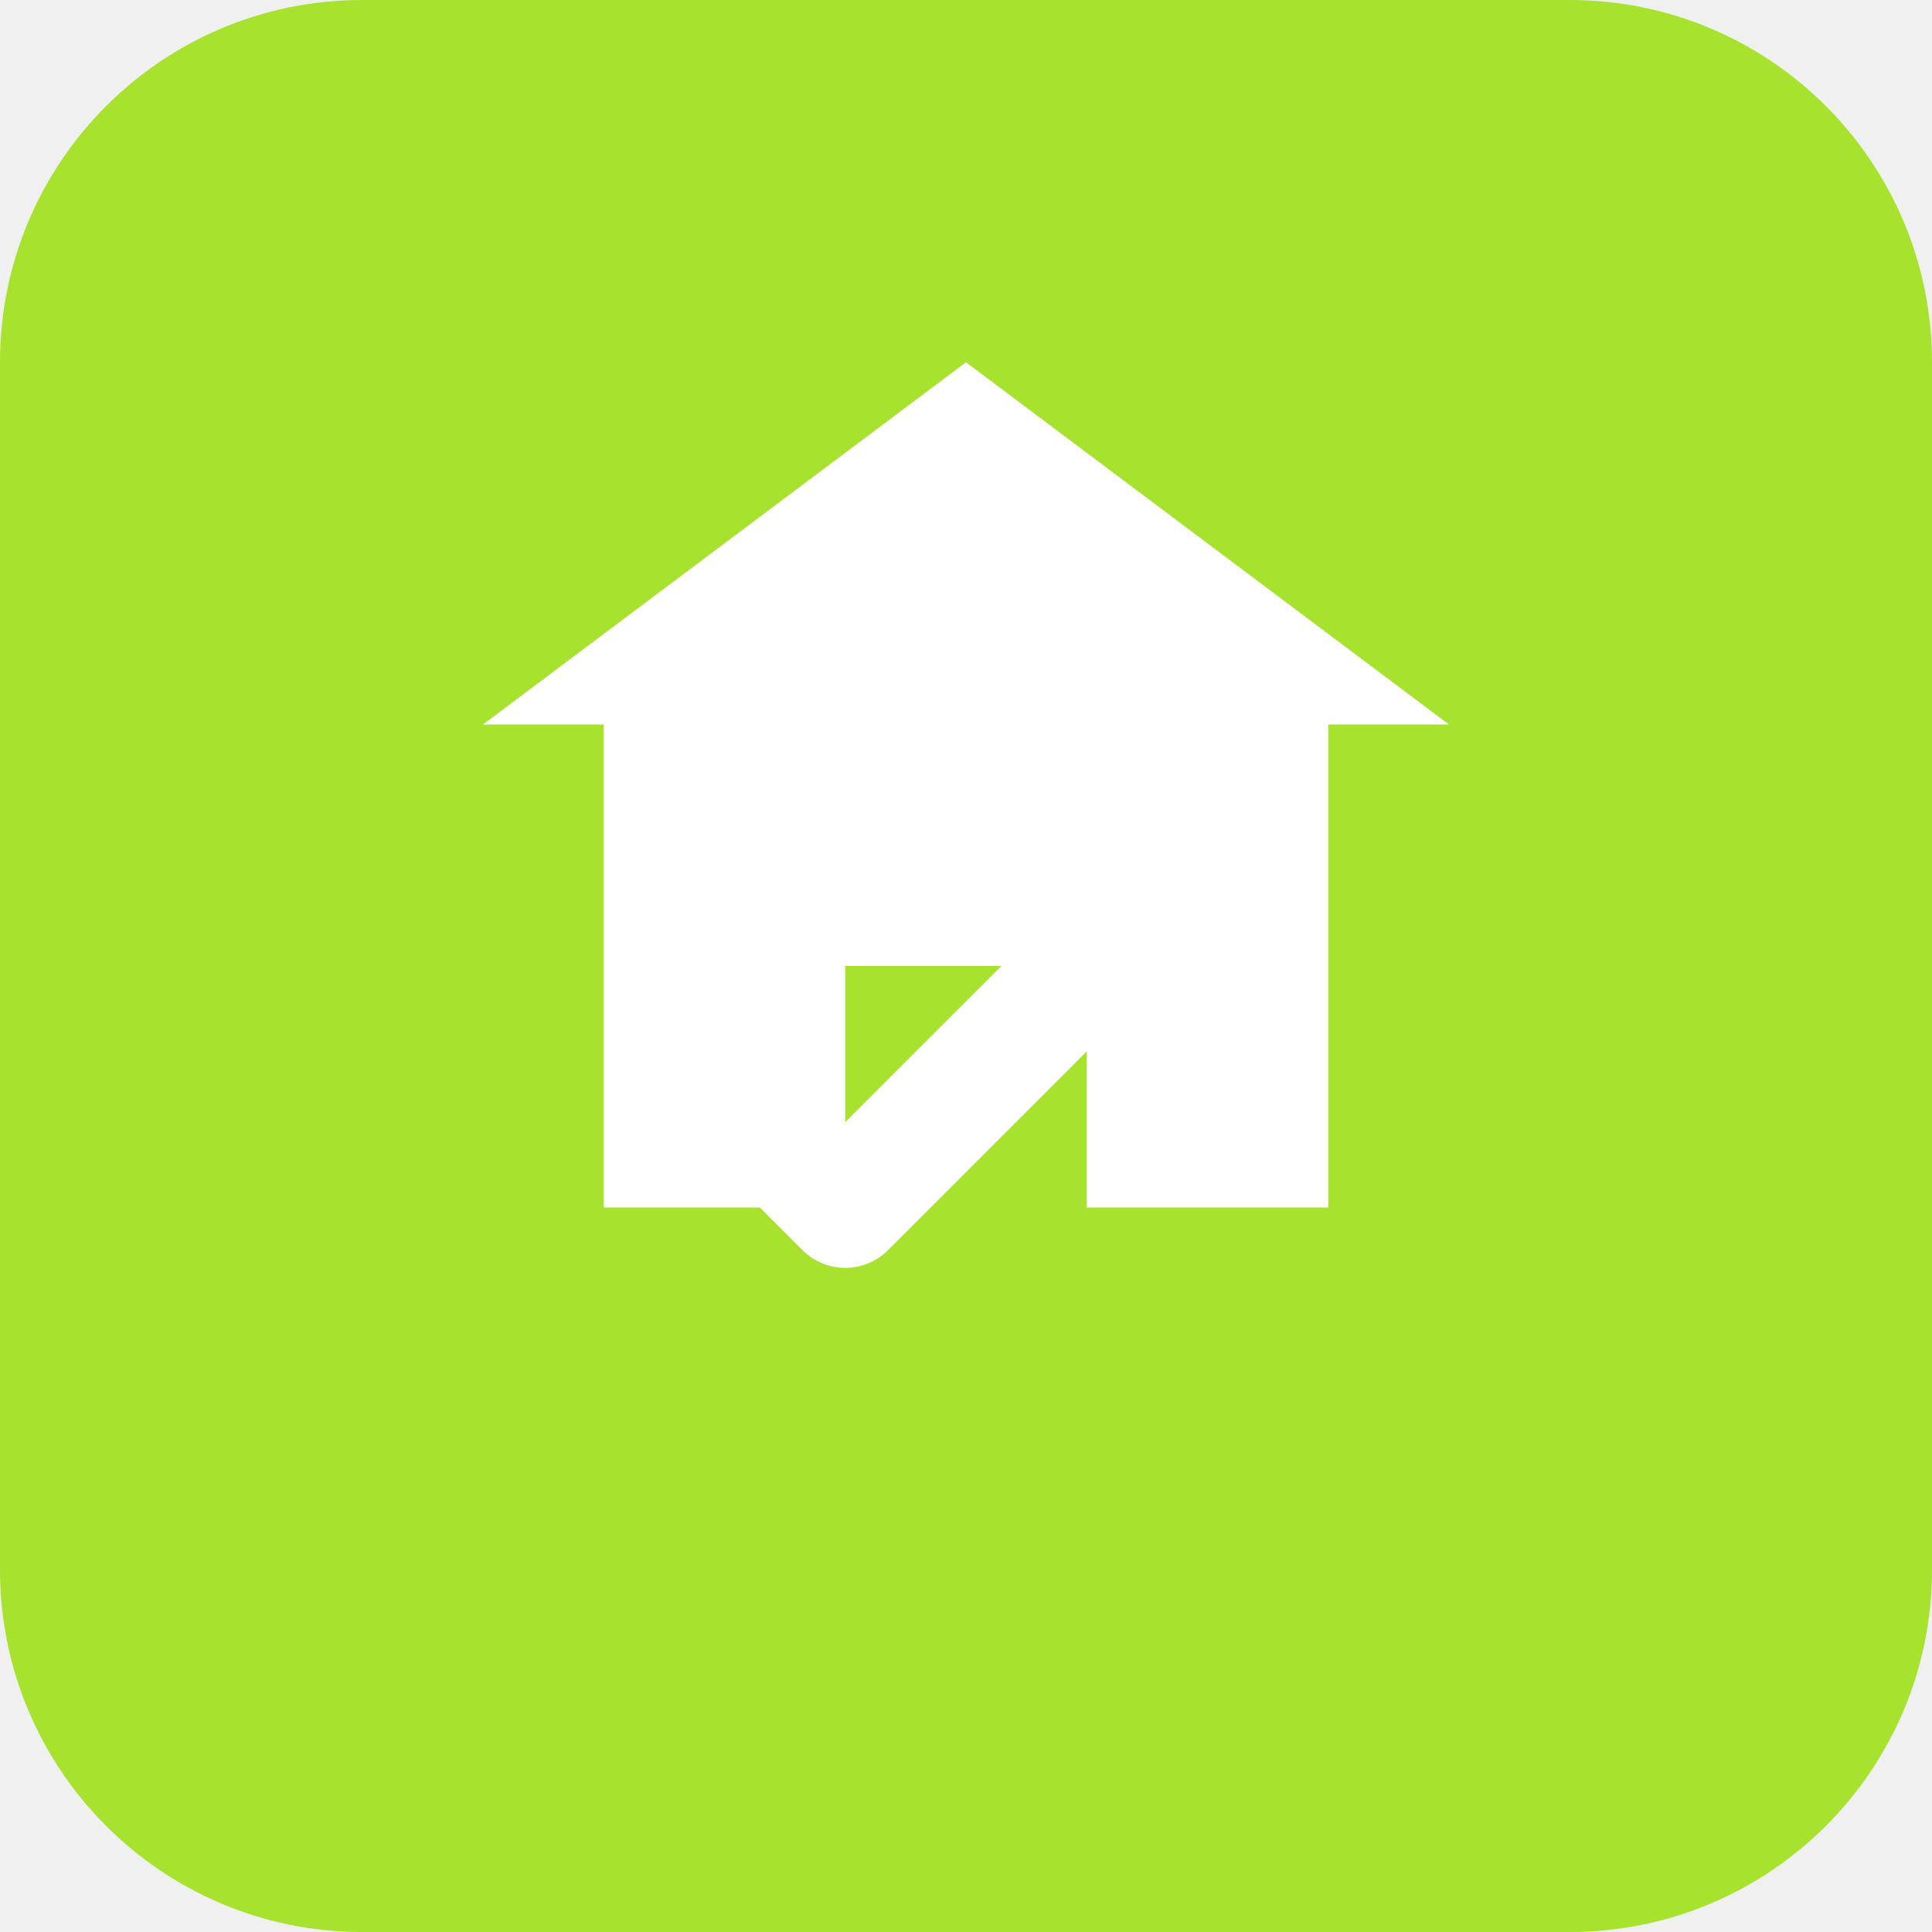
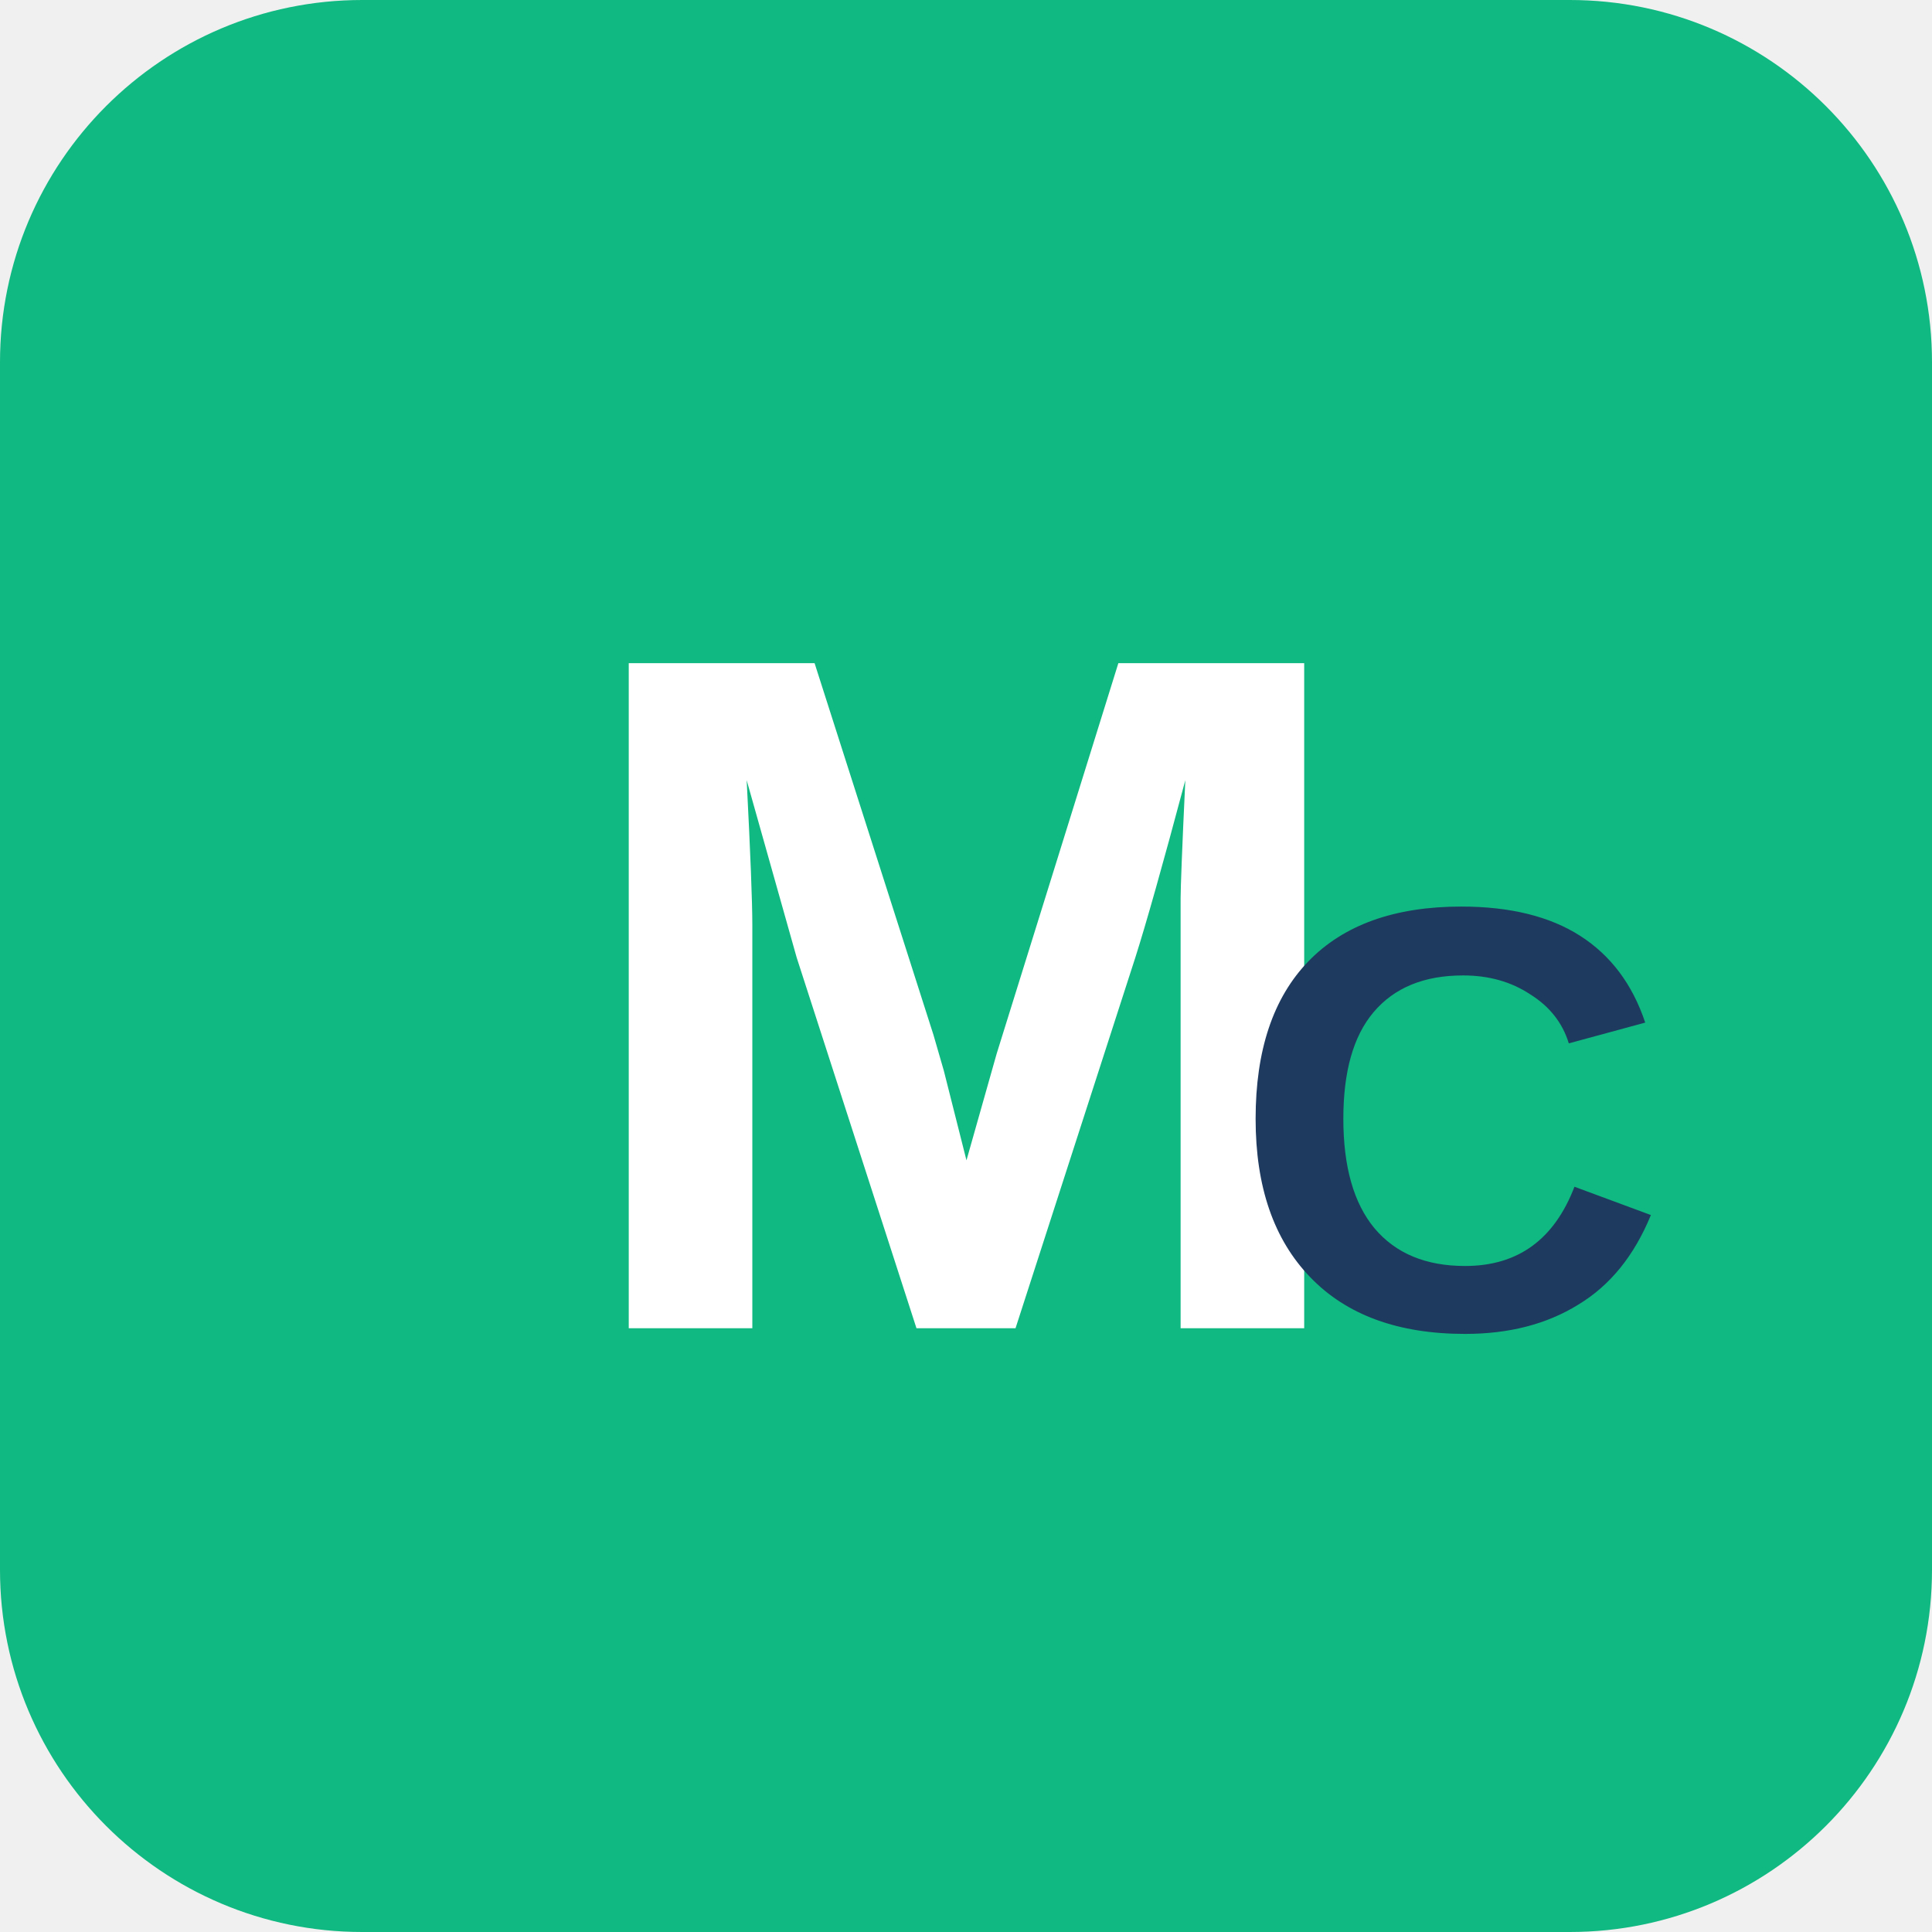
<svg xmlns="http://www.w3.org/2000/svg" width="32" height="32" viewBox="0 0 32 32" fill="none">
-   <rect width="32" height="32" rx="6" fill="#A6E22E" />
-   <path d="M16 6L8 12H10V20H14V16H18V20H22V12H24L16 6Z" fill="white" />
-   <path d="M12 18L14 20L20 14" stroke="white" stroke-width="2" stroke-linecap="round" stroke-linejoin="round" />
+   <rect width="32" height="32" rx="6" fill="#10B981" />
+   <text x="16" y="22" text-anchor="middle" font-family="Arial, sans-serif" font-weight="bold" font-size="16" fill="white">M</text>
+   <text x="24" y="22" text-anchor="middle" font-family="Arial, sans-serif" font-weight="bold" font-size="10" fill="#1E3A5F">C</text>
</svg>
